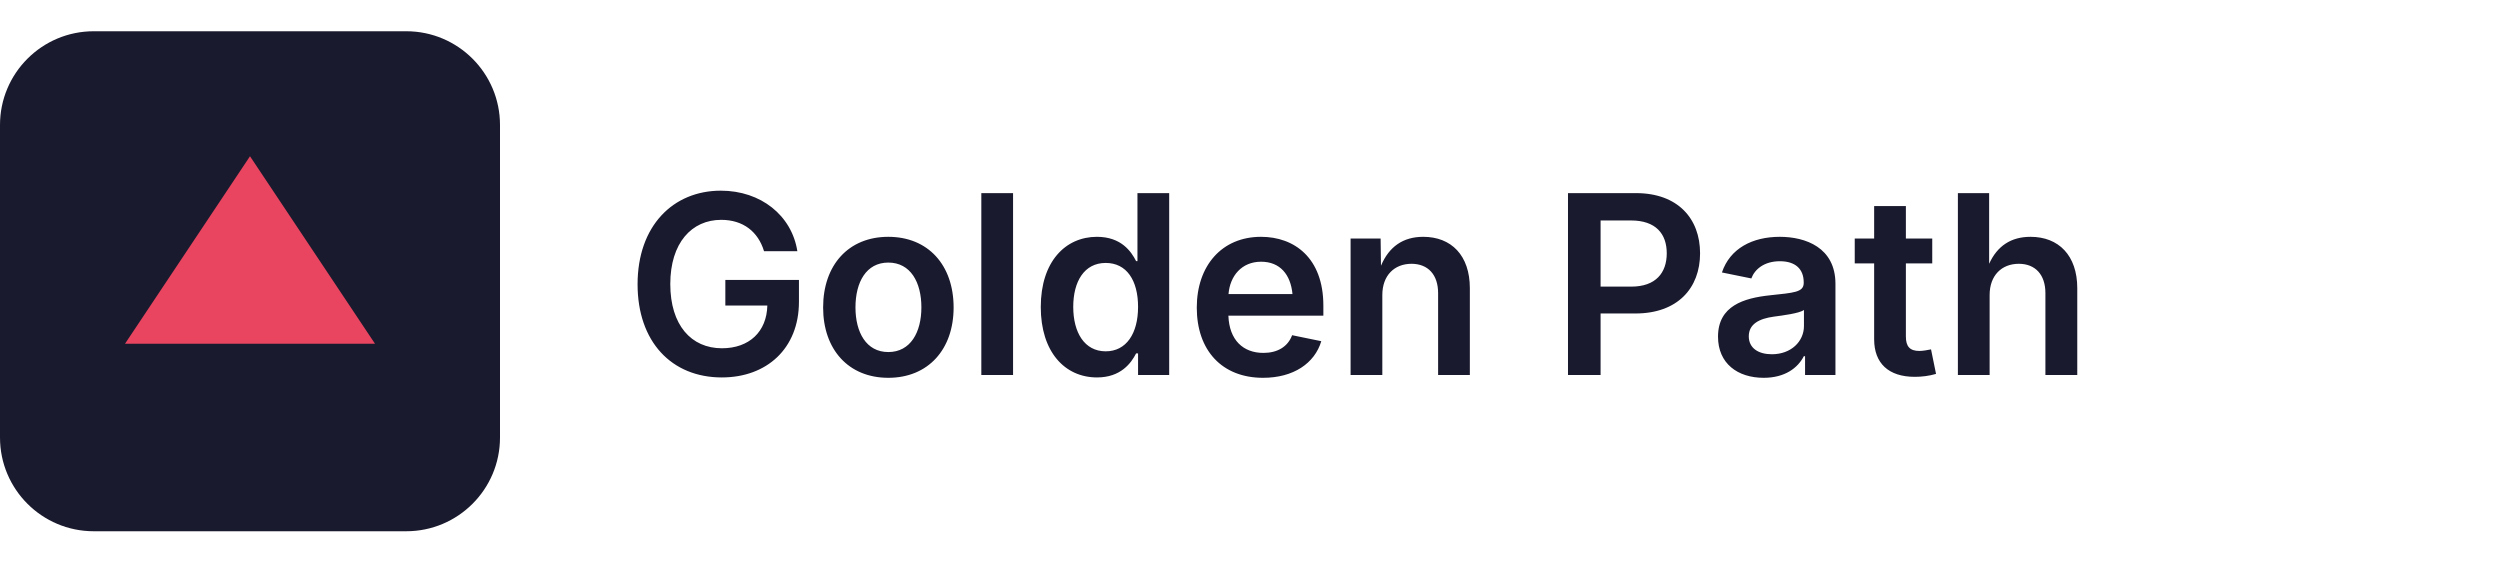
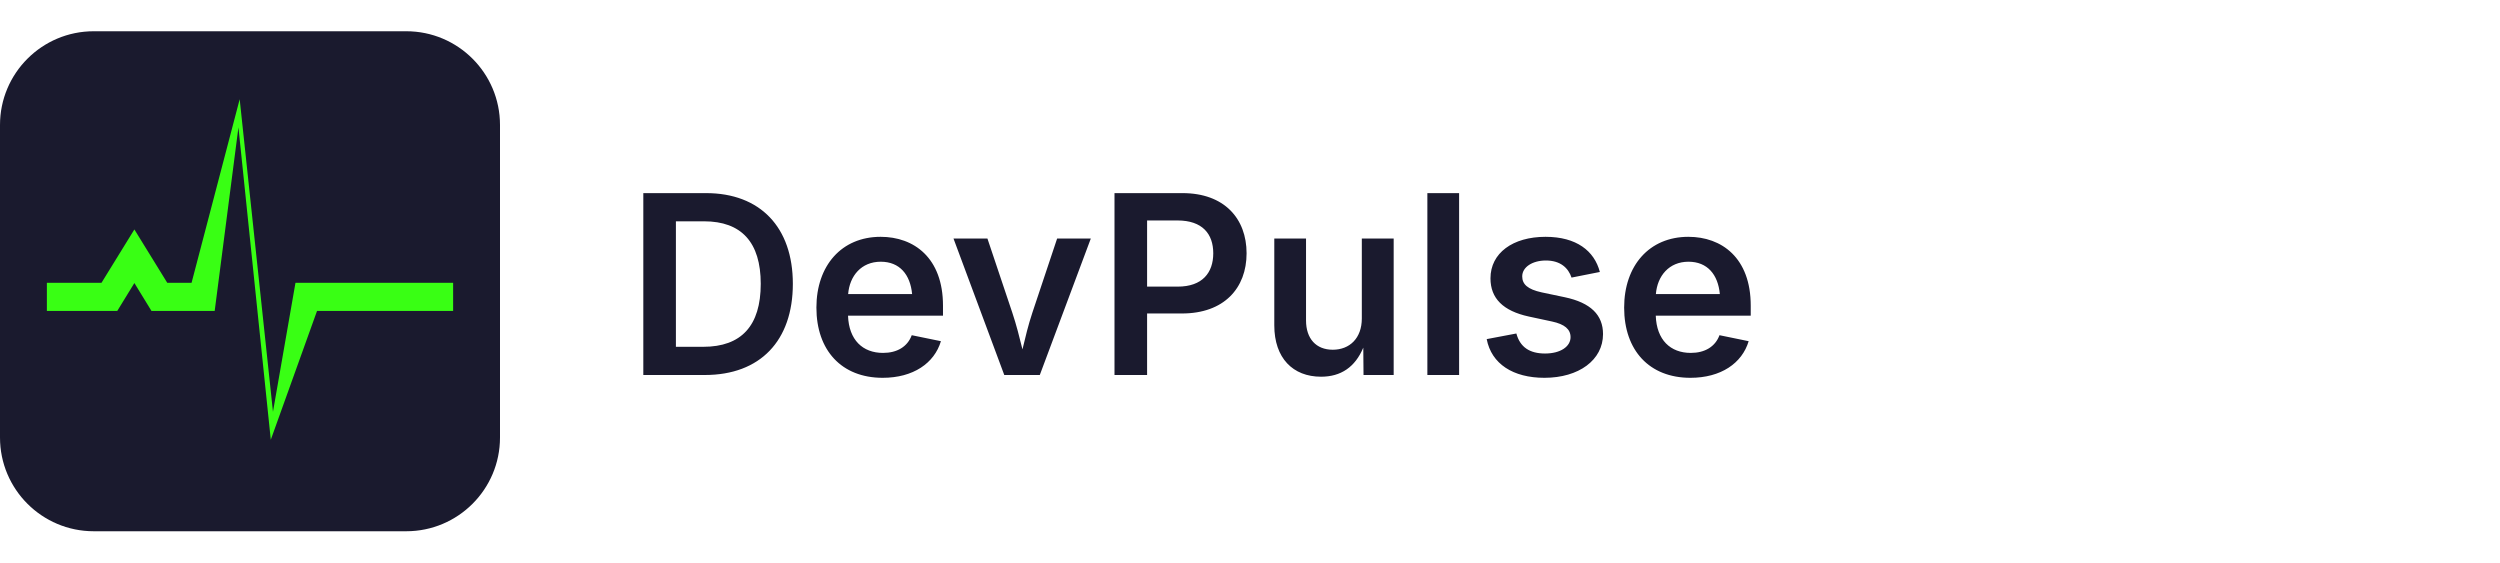
- <svg xmlns="http://www.w3.org/2000/svg" viewBox="0 0 320 72" role="img" aria-label="Golden Path">
+ <svg xmlns="http://www.w3.org/2000/svg" viewBox="0 0 320 72" role="img" aria-label="DevPulse">
  <rect x="0" y="4" width="64" height="64" rx="12" fill="#1a1a2e" />
-   <path d="M16 44 L32 20 L48 44 Z" fill="#e94560" />
-   <text x="80" y="48" font-family="system-ui, -apple-system, sans-serif" font-size="32" font-weight="600" fill="#1a1a2e">Golden Path</text>
+   <path d="M6.00 35.80 L15.01 35.80 L17.20 32.23 L19.39 35.80 L27.48 35.80 L30.52 12.30 L34.66 52.29 L40.58 35.80 L58.00 35.80 L58.00 32.20 L37.82 32.20 L34.94 48.71 L30.68 8.70 L24.52 32.20 L21.41 32.20 L17.20 25.37 L12.99 32.20 L6.00 32.20 Z" fill="#39FF14" transform="translate(0,4)" />
+   <text x="80" y="48" font-family="system-ui, -apple-system, sans-serif" font-size="32" font-weight="600" fill="#1a1a2e">DevPulse</text>
</svg>
